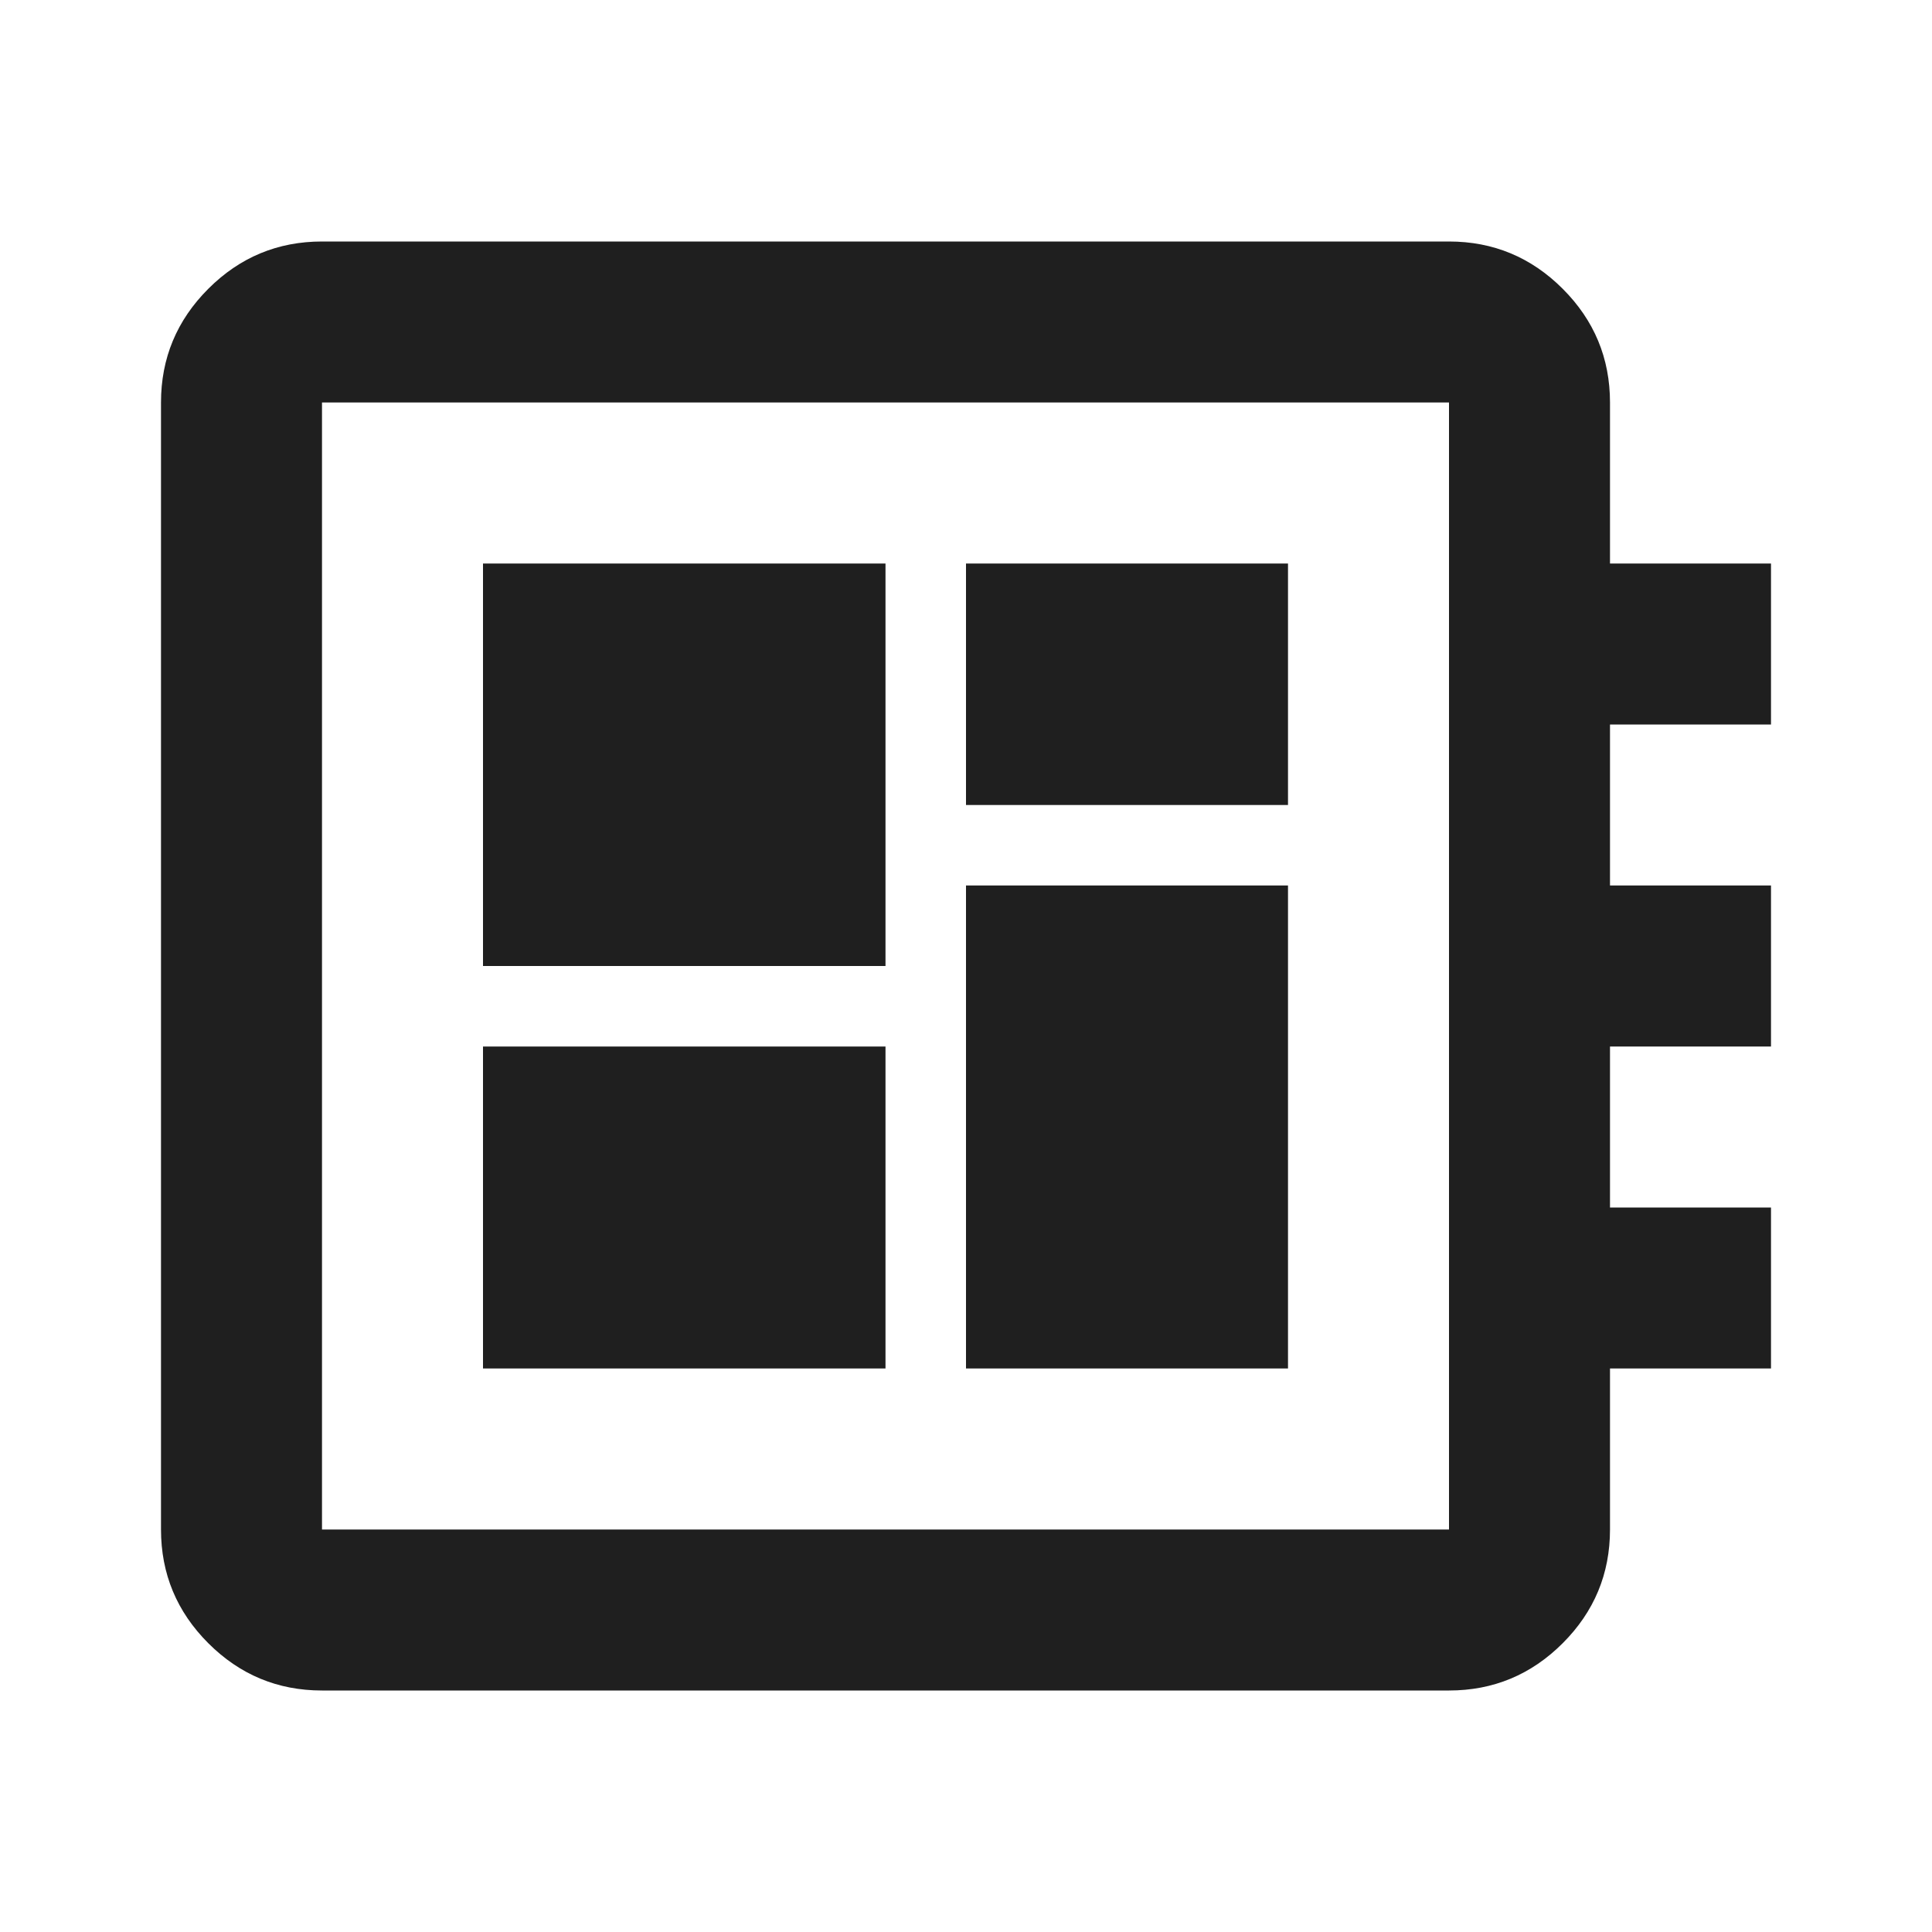
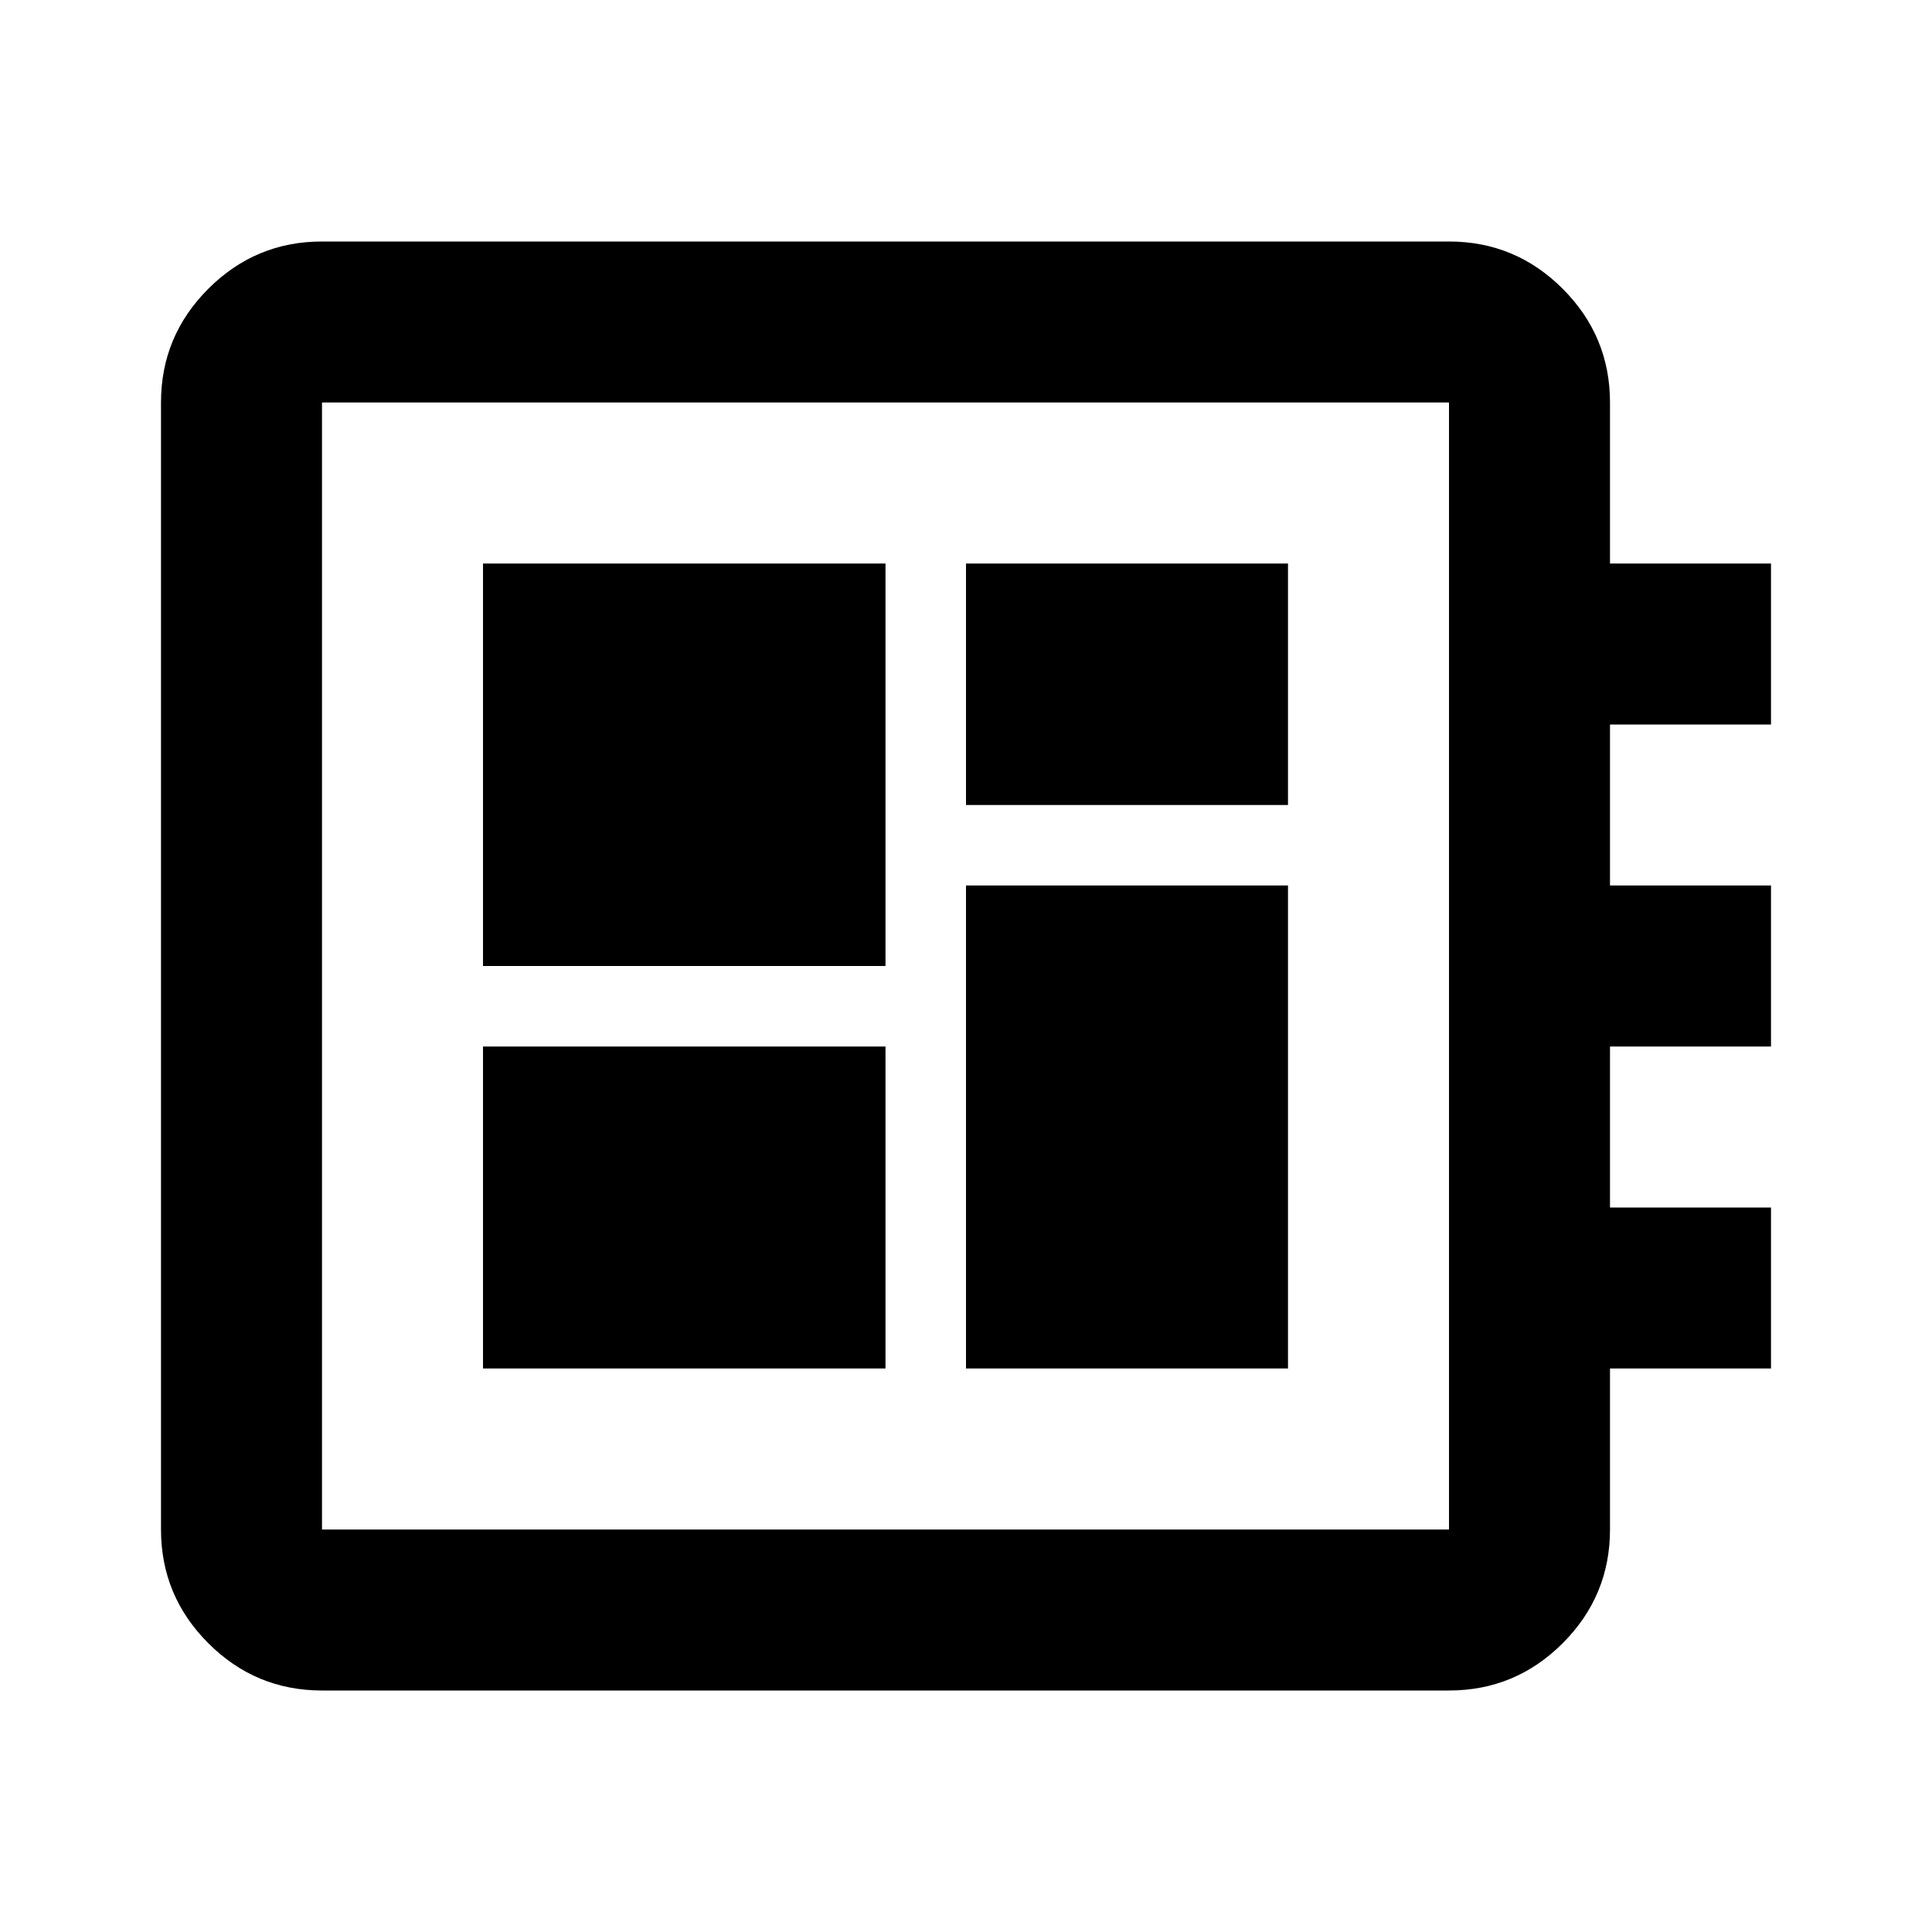
- <svg xmlns="http://www.w3.org/2000/svg" height="24px" viewBox="0 -960 960 960" width="24px" fill="#1f1f1f">
+ <svg xmlns="http://www.w3.org/2000/svg" height="24px" viewBox="0 -960 960 960" width="24px" fill="currentColor">
  <path d="M160-120q-33 0-56.5-23.5T80-200v-560q0-33 23.5-56.5T160-840h560q33 0 56.5 23.5T800-760v80h80v80h-80v80h80v80h-80v80h80v80h-80v80q0 33-23.5 56.5T720-120H160Zm0-80h560v-560H160v560Zm80-80h200v-160H240v160Zm240-280h160v-120H480v120Zm-240 80h200v-200H240v200Zm240 200h160v-240H480v240ZM160-760v560-560Z" />
</svg>
